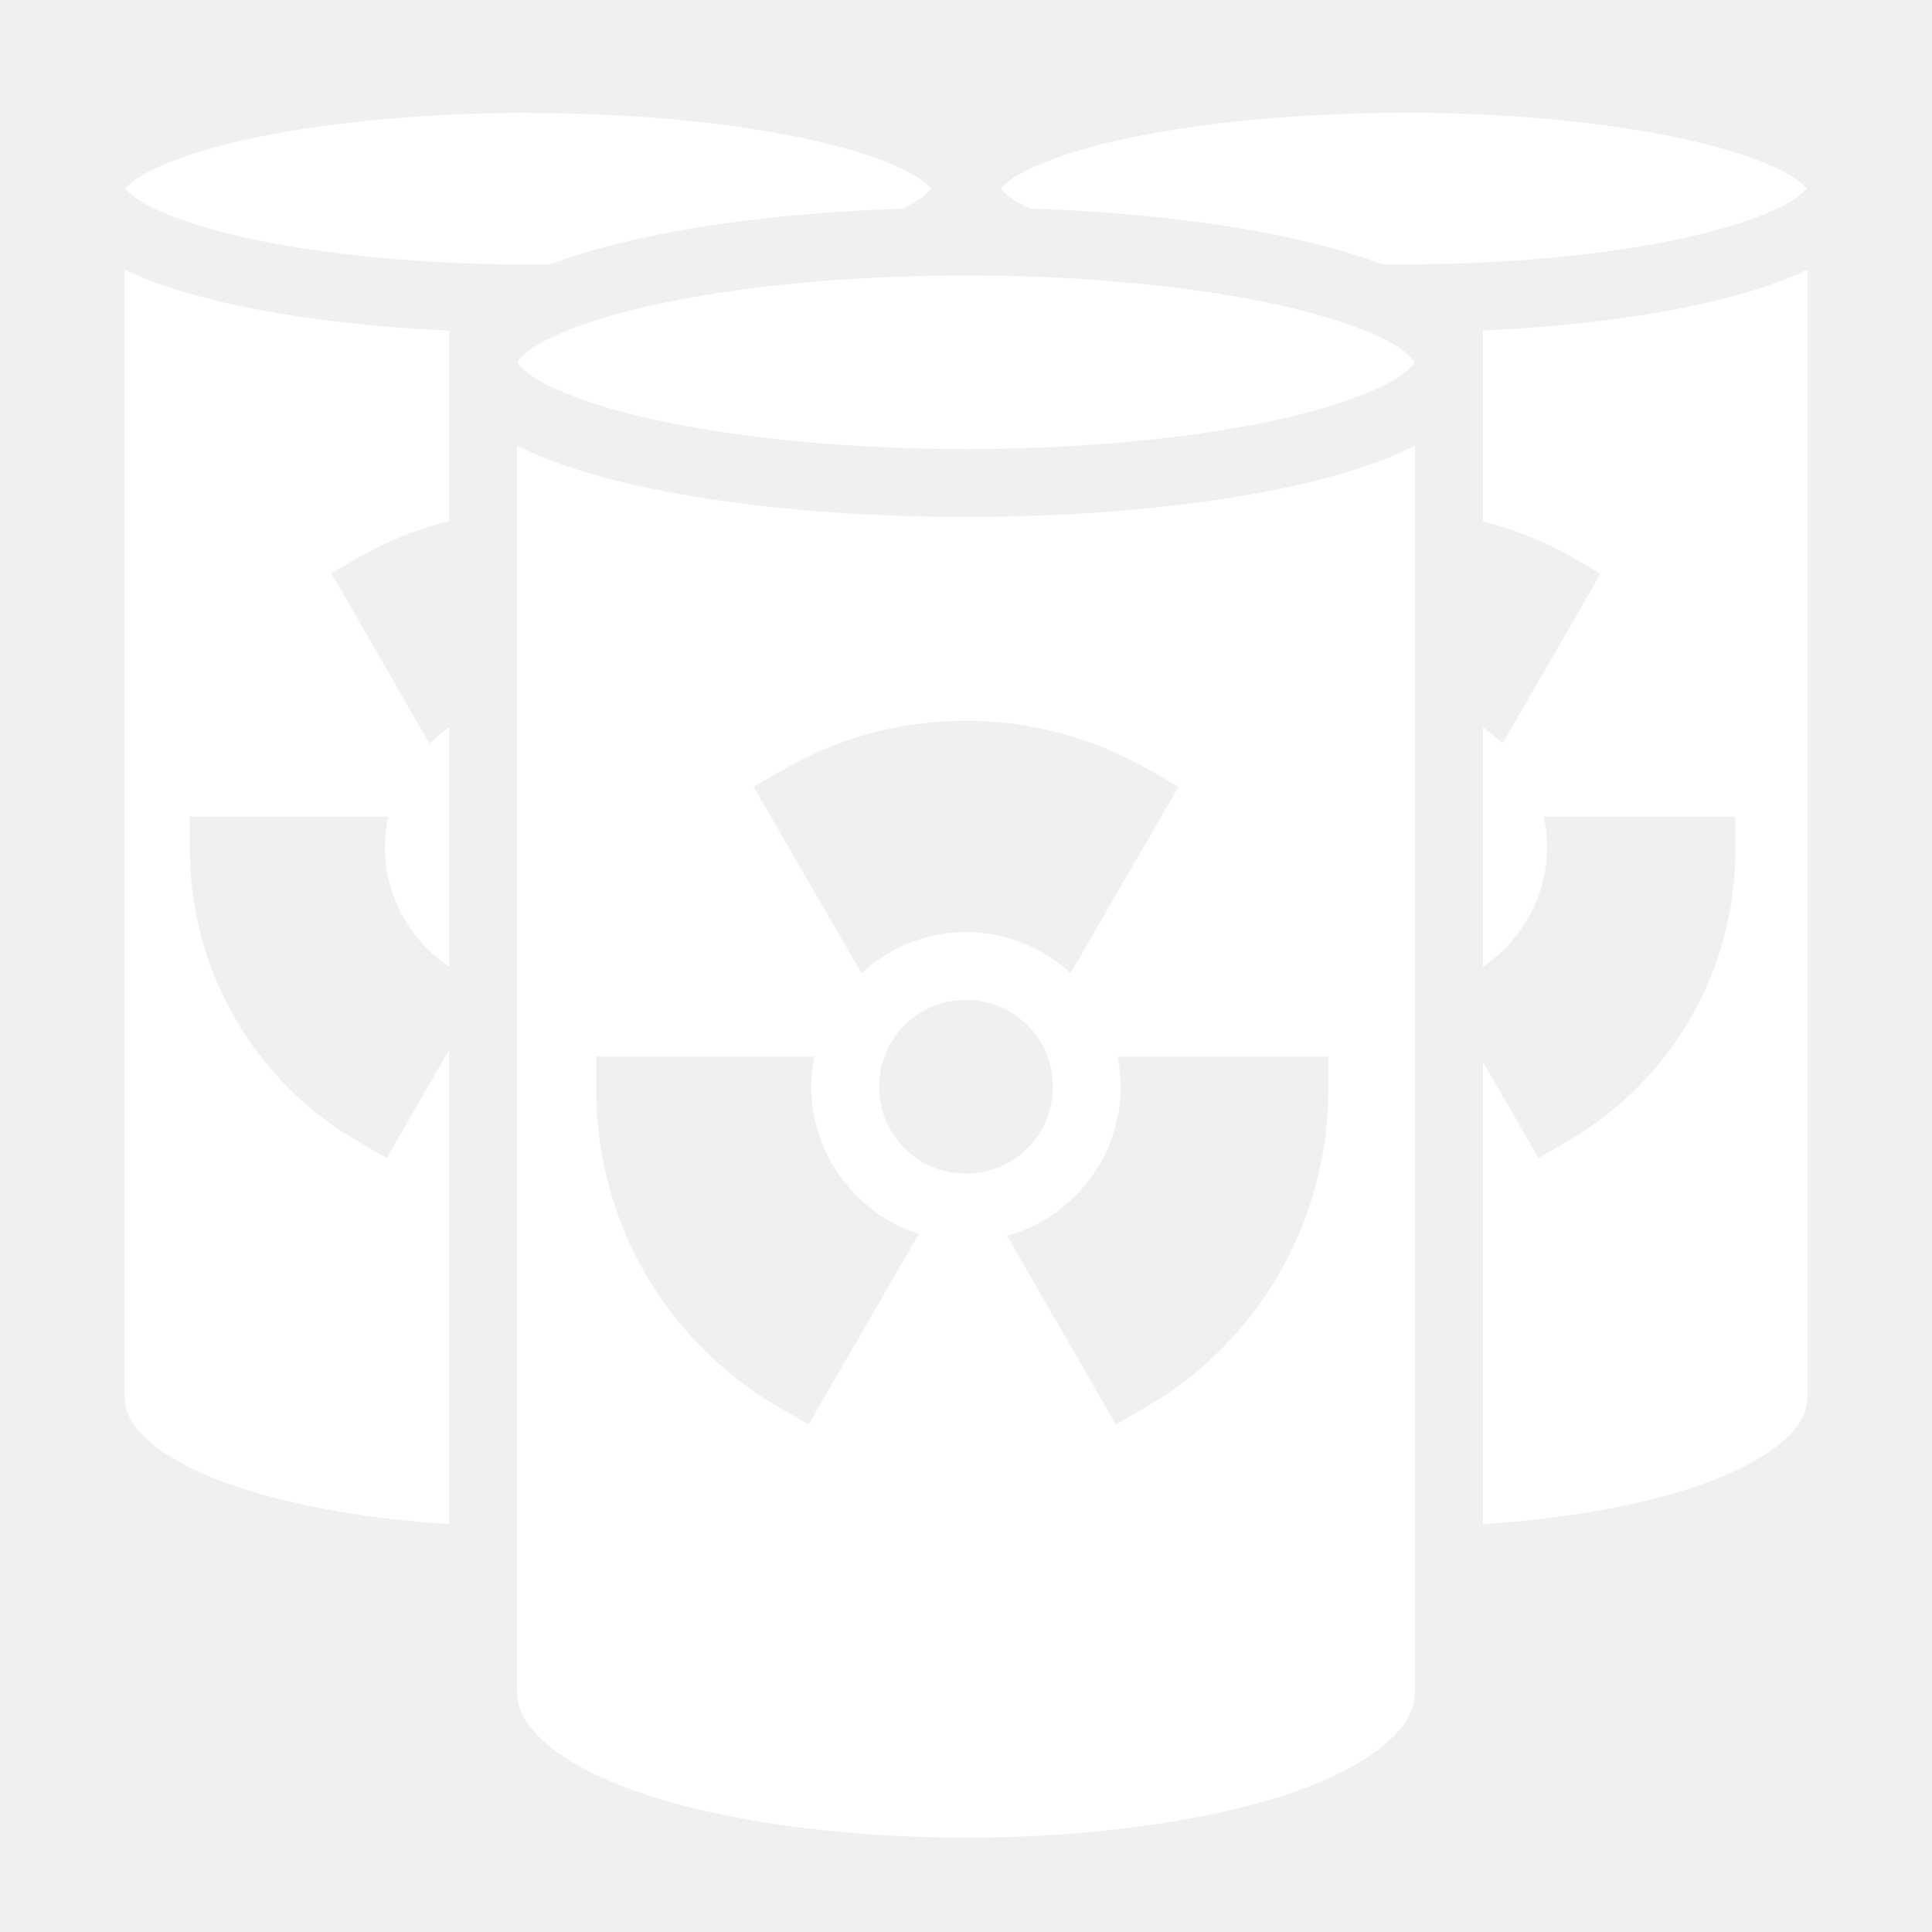
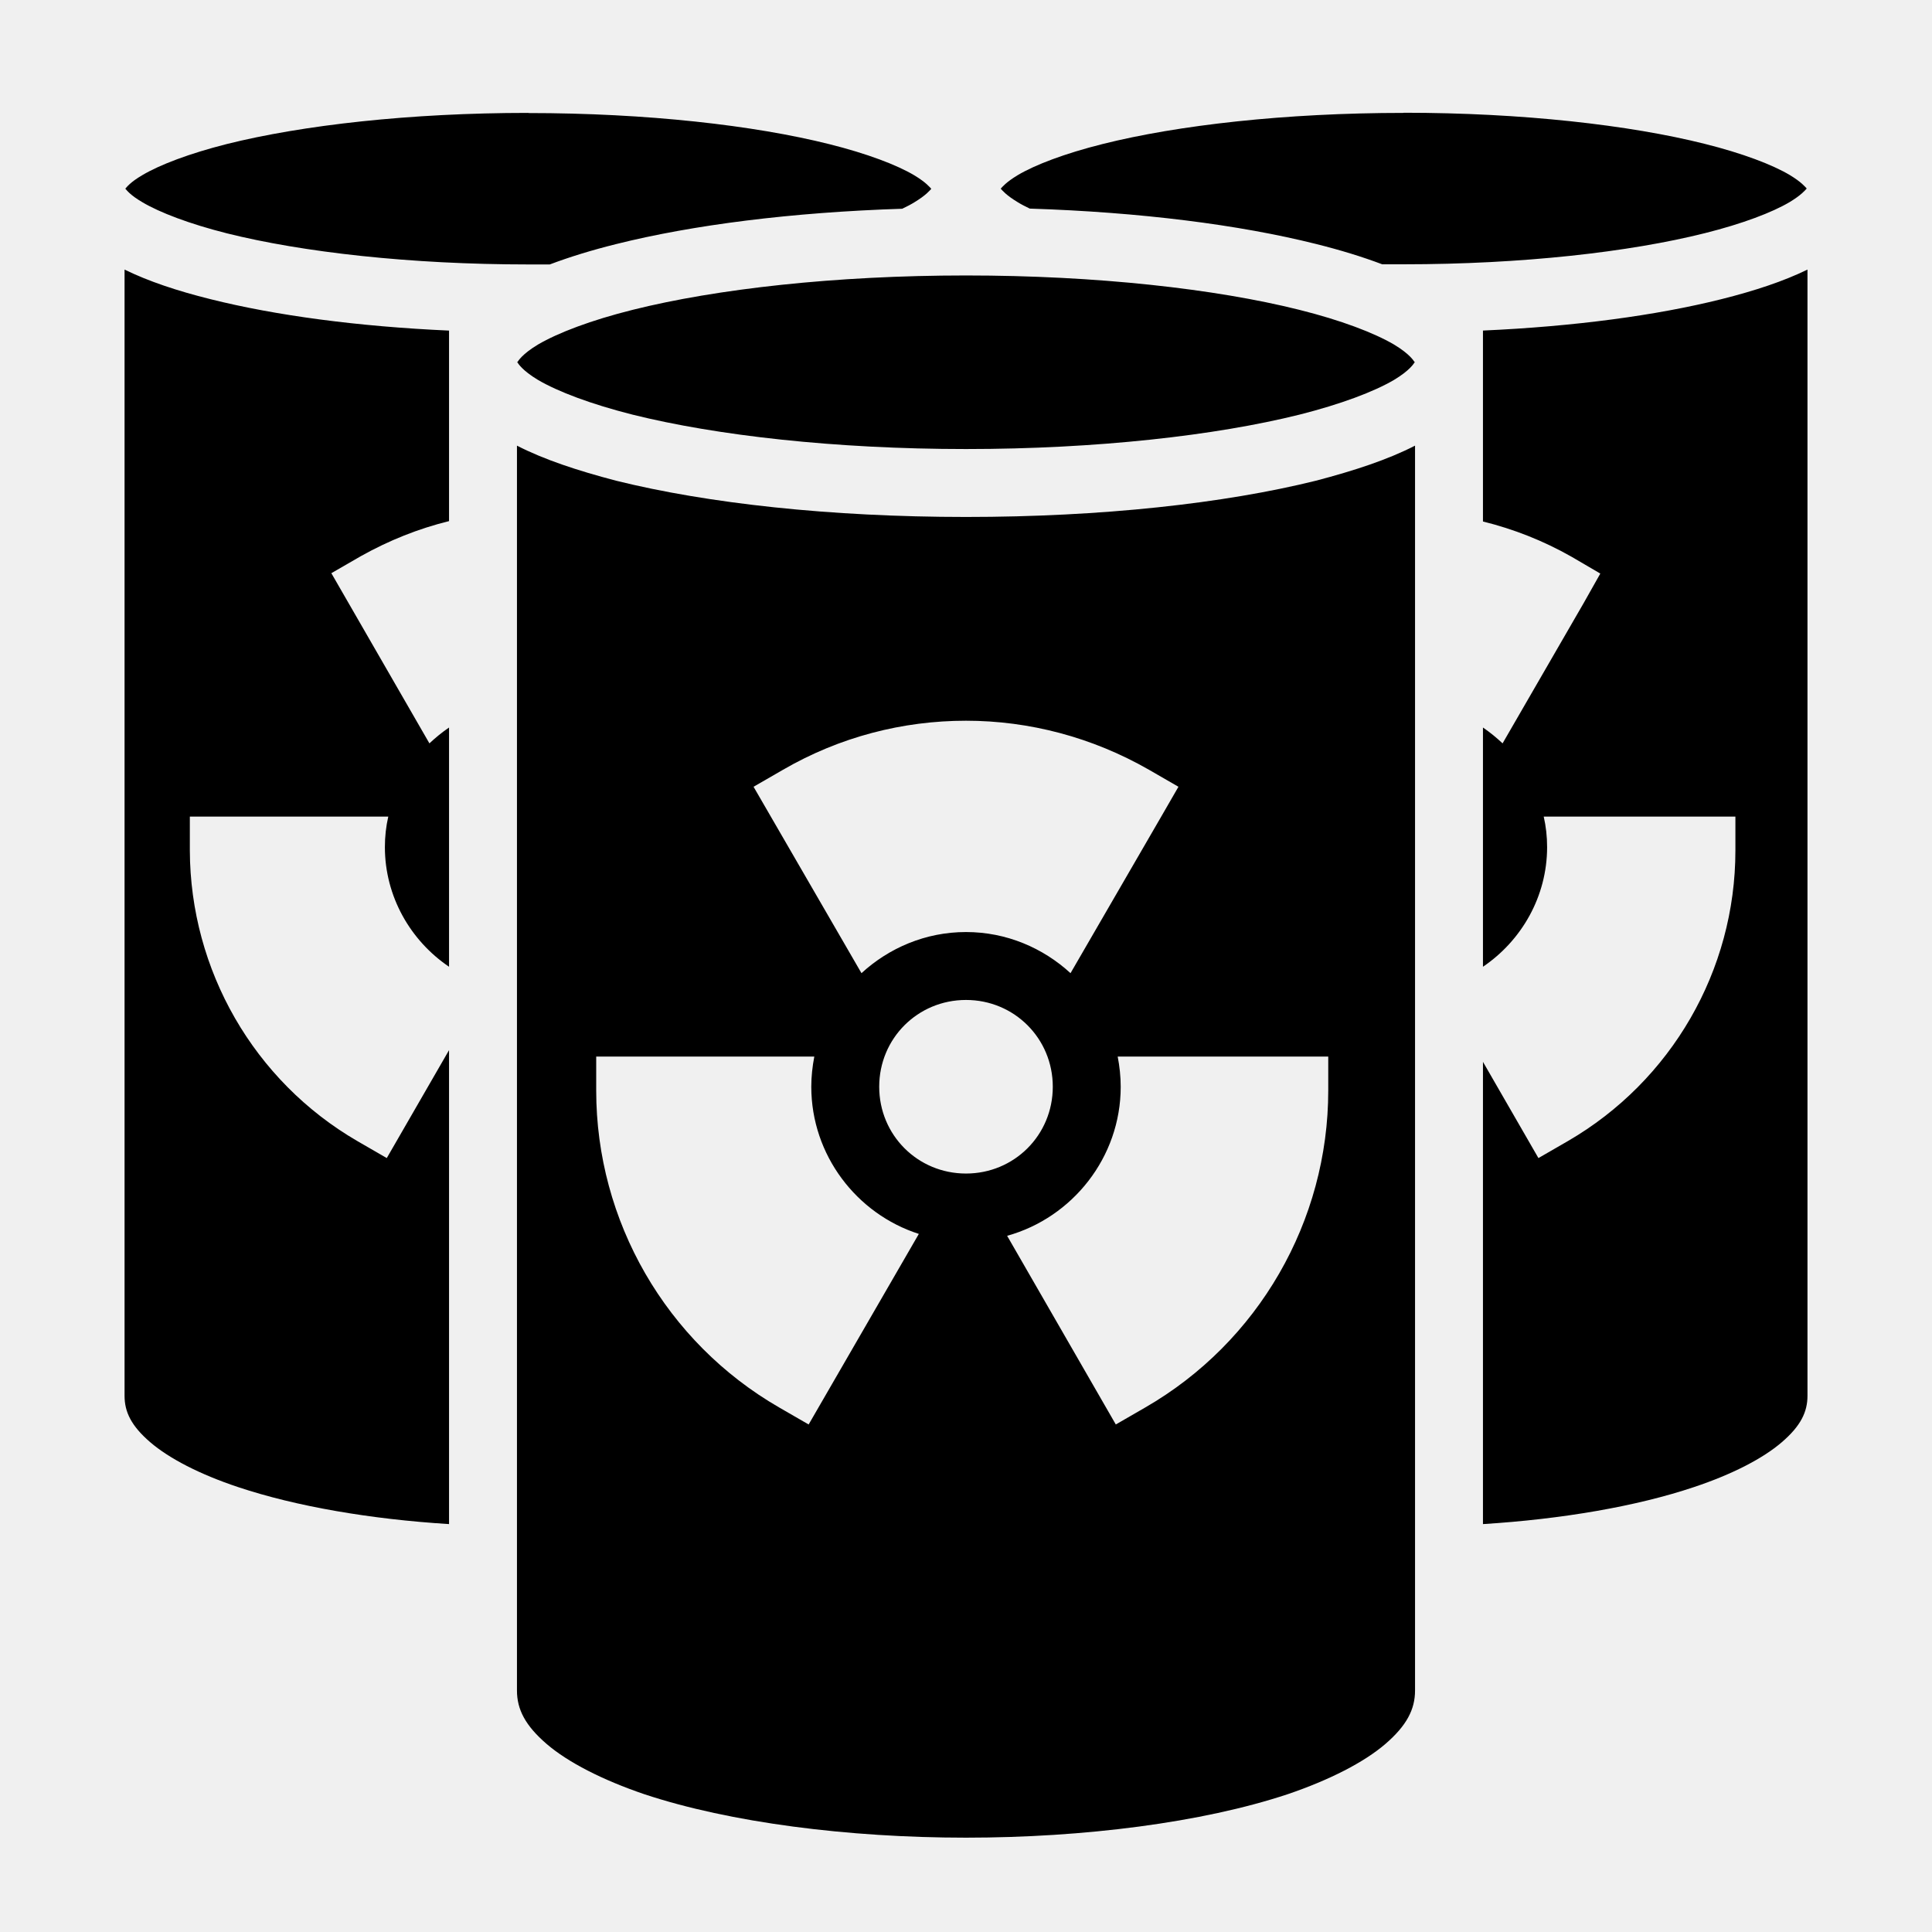
<svg xmlns="http://www.w3.org/2000/svg" width="100%" height="100%" viewBox="0 0 512 512" version="1.1" style="fill-rule:evenodd;clip-rule:evenodd;stroke-linejoin:round;stroke-miterlimit:2;">
  <g>
-     <path d="M140,29.92C108.6,29.92 80.11,33.17 60.11,38.17C50.21,40.67 42.31,43.68 37.71,46.42C34.51,48.29 33.61,49.57 33.21,50C33.61,50.43 34.51,51.71 37.71,53.58C42.31,56.32 50.21,59.33 60.11,61.83C80.11,66.83 108.6,70.08 140,70.08L145.7,70.08C151,68.08 156.8,66.3 163.3,64.68C183.6,59.6 209.8,56.26 239.1,55.32C240.3,54.75 241.4,54.18 242.3,53.62C245.4,51.75 246.4,50.47 246.8,50.04C246.4,49.61 245.4,48.33 242.3,46.46C237.7,43.72 229.8,40.71 219.8,38.21C199.9,33.21 171.4,29.96 140,29.96L140,29.92ZM372,29.92C340.6,29.92 312.1,33.17 292.2,38.17C282.2,40.67 274.3,43.68 269.7,46.42C266.6,48.29 265.6,49.57 265.2,50C265.6,50.43 266.6,51.71 269.7,53.58C270.6,54.14 271.7,54.71 272.9,55.28C302.2,56.22 328.4,59.56 348.7,64.64C355.2,66.26 361,68.04 366.3,70.04L372,70.04C403.4,70.04 431.9,66.79 451.8,61.79C461.8,59.29 469.7,56.28 474.3,53.54C477.4,51.67 478.4,50.39 478.8,49.96C478.4,49.53 477.4,48.25 474.3,46.38C469.7,43.64 461.8,40.63 451.8,38.13C431.9,33.13 403.4,29.88 372,29.88L372,29.92ZM33.01,71.44L33.01,369.9C33.01,374.2 34.81,377.9 39.81,382.2C44.81,386.5 52.91,390.7 63.11,394.1C78.41,399.2 98.11,402.6 119,403.9L119,278.3L102.5,306.9L94.71,302.4C67.31,286.5 50.41,257.1 50.31,225.4L50.31,216.4L102.9,216.4C102.3,219 102,221.7 102,224.5C102,237.6 108.8,249.3 119,256.2L119,192.8C117.1,194.1 115.4,195.5 113.8,197L87.81,151.9L95.61,147.4C103.1,143.2 110.9,140.1 119,138.1L119,87.61C94.81,86.53 73.01,83.6 55.81,79.29C46.91,77.08 39.31,74.53 33.01,71.44ZM479,71.44C472.7,74.53 465,77.07 456.2,79.28C439,83.59 417.2,86.52 393,87.6L393,138.2C401.1,140.2 409,143.3 416.4,147.5L424.1,152L419.7,159.8L398.2,197C396.6,195.5 394.9,194.1 393,192.8L393,256.2C403.2,249.3 410,237.6 410,224.5C410,221.7 409.7,219 409.1,216.4L459.9,216.4L459.9,225.4C459.9,257.2 442.9,286.5 415.5,302.4L407.7,306.9L393,281.4L393,403.9C413.9,402.6 433.7,399.2 448.9,394.1C459.1,390.7 467.2,386.5 472.2,382.2C477.2,377.9 479,374.2 479,369.9L479,71.44ZM256,73C221.3,73 189.8,76.57 167.7,82.1C156.6,84.87 147.9,88.19 142.6,91.29C138.3,93.87 137.3,95.71 137.1,96C137.3,96.29 138.3,98.12 142.6,100.7C147.9,103.8 156.6,107.1 167.7,109.9C189.8,115.4 221.3,119 256,119C290.7,119 322.2,115.4 344.3,109.9C355.4,107.1 364.1,103.8 369.4,100.7C373.7,98.12 374.7,96.29 374.9,96C374.7,95.71 373.7,93.87 369.4,91.29C364.1,88.19 355.4,84.87 344.3,82.1C322.2,76.57 290.7,73 256,73ZM374.9,96C375,96.1 375,96.1 375,96C375,95.9 375,95.9 374.9,96ZM137.1,96C137,95.9 137,95.9 137,96C137,96.1 137,96.1 137.1,96ZM137,118.1L137,448C137,453 139.2,457.3 144.9,462.2C150.5,467 159.6,471.7 170.8,475.5C193.4,483 224.8,487 256,487C287.2,487 318.6,483 341.2,475.5C352.4,471.7 361.5,467 367.1,462.2C372.8,457.3 375,453 375,448L375,118.1C367.8,121.8 359,124.7 348.7,127.4C324.5,133.4 292,137 256,137C220,137 187.5,133.4 163.3,127.4C153,124.7 144.2,121.8 137,118.1ZM256,191C272.8,191 289.5,195.4 304.5,204L312.3,208.5L307.8,216.3L283.7,257.9C276.4,251.2 266.7,247 256,247C245.3,247 235.6,251.2 228.3,257.9L199.7,208.5L207.5,204C222.5,195.3 239.2,191 256,191ZM256,265C268.8,265 279,275.2 279,288C279,300.8 268.8,311 256,311C243.2,311 233,300.8 233,288C233,275.2 243.2,265 256,265ZM158,280L215.8,280C215.3,282.6 215,285.3 215,288C215,306.1 227,321.7 243.5,327L214.3,377.5L206.5,373C176.5,355.7 158,323.6 158,289L158,280ZM296.2,280L352,280L352,289C352,323.6 333.5,355.7 303.5,373L295.7,377.5L266.9,327.5C284.2,322.7 297,306.7 297,288C297,285.3 296.7,282.6 296.2,280Z" style="fill:white;fill-rule:nonzero;" />
+     <path d="M140,29.92C108.6,29.92 80.11,33.17 60.11,38.17C50.21,40.67 42.31,43.68 37.71,46.42C34.51,48.29 33.61,49.57 33.21,50C33.61,50.43 34.51,51.71 37.71,53.58C42.31,56.32 50.21,59.33 60.11,61.83C80.11,66.83 108.6,70.08 140,70.08L145.7,70.08C151,68.08 156.8,66.3 163.3,64.68C183.6,59.6 209.8,56.26 239.1,55.32C240.3,54.75 241.4,54.18 242.3,53.62C245.4,51.75 246.4,50.47 246.8,50.04C246.4,49.61 245.4,48.33 242.3,46.46C237.7,43.72 229.8,40.71 219.8,38.21C199.9,33.21 171.4,29.96 140,29.96L140,29.92ZM372,29.92C340.6,29.92 312.1,33.17 292.2,38.17C282.2,40.67 274.3,43.68 269.7,46.42C266.6,48.29 265.6,49.57 265.2,50C265.6,50.43 266.6,51.71 269.7,53.58C270.6,54.14 271.7,54.71 272.9,55.28C302.2,56.22 328.4,59.56 348.7,64.64C355.2,66.26 361,68.04 366.3,70.04L372,70.04C403.4,70.04 431.9,66.79 451.8,61.79C461.8,59.29 469.7,56.28 474.3,53.54C477.4,51.67 478.4,50.39 478.8,49.96C478.4,49.53 477.4,48.25 474.3,46.38C469.7,43.64 461.8,40.63 451.8,38.13C431.9,33.13 403.4,29.88 372,29.88L372,29.92ZM33.01,71.44L33.01,369.9C33.01,374.2 34.81,377.9 39.81,382.2C44.81,386.5 52.91,390.7 63.11,394.1C78.41,399.2 98.11,402.6 119,403.9L119,278.3L102.5,306.9L94.71,302.4C67.31,286.5 50.41,257.1 50.31,225.4L50.31,216.4L102.9,216.4C102.3,219 102,221.7 102,224.5C102,237.6 108.8,249.3 119,256.2L119,192.8C117.1,194.1 115.4,195.5 113.8,197L87.81,151.9L95.61,147.4C103.1,143.2 110.9,140.1 119,138.1L119,87.61C94.81,86.53 73.01,83.6 55.81,79.29C46.91,77.08 39.31,74.53 33.01,71.44ZM479,71.44C472.7,74.53 465,77.07 456.2,79.28C439,83.59 417.2,86.52 393,87.6L393,138.2C401.1,140.2 409,143.3 416.4,147.5L424.1,152L419.7,159.8L398.2,197C396.6,195.5 394.9,194.1 393,192.8L393,256.2C403.2,249.3 410,237.6 410,224.5C410,221.7 409.7,219 409.1,216.4L459.9,216.4L459.9,225.4C459.9,257.2 442.9,286.5 415.5,302.4L407.7,306.9L393,281.4L393,403.9C413.9,402.6 433.7,399.2 448.9,394.1C459.1,390.7 467.2,386.5 472.2,382.2C477.2,377.9 479,374.2 479,369.9L479,71.44ZM256,73C221.3,73 189.8,76.57 167.7,82.1C156.6,84.87 147.9,88.19 142.6,91.29C138.3,93.87 137.3,95.71 137.1,96C137.3,96.29 138.3,98.12 142.6,100.7C147.9,103.8 156.6,107.1 167.7,109.9C189.8,115.4 221.3,119 256,119C290.7,119 322.2,115.4 344.3,109.9C355.4,107.1 364.1,103.8 369.4,100.7C373.7,98.12 374.7,96.29 374.9,96C374.7,95.71 373.7,93.87 369.4,91.29C364.1,88.19 355.4,84.87 344.3,82.1C322.2,76.57 290.7,73 256,73ZM374.9,96C375,96.1 375,96.1 375,96C375,95.9 375,95.9 374.9,96ZM137.1,96C137,95.9 137,95.9 137,96C137,96.1 137,96.1 137.1,96ZM137,118.1L137,448C137,453 139.2,457.3 144.9,462.2C150.5,467 159.6,471.7 170.8,475.5C193.4,483 224.8,487 256,487C287.2,487 318.6,483 341.2,475.5C352.4,471.7 361.5,467 367.1,462.2C372.8,457.3 375,453 375,448L375,118.1C367.8,121.8 359,124.7 348.7,127.4C324.5,133.4 292,137 256,137C220,137 187.5,133.4 163.3,127.4C153,124.7 144.2,121.8 137,118.1ZM256,191C272.8,191 289.5,195.4 304.5,204L312.3,208.5L307.8,216.3L283.7,257.9C276.4,251.2 266.7,247 256,247C245.3,247 235.6,251.2 228.3,257.9L199.7,208.5L207.5,204C222.5,195.3 239.2,191 256,191ZM256,265C268.8,265 279,275.2 279,288C279,300.8 268.8,311 256,311C243.2,311 233,300.8 233,288C233,275.2 243.2,265 256,265ZM158,280L215.8,280C215.3,282.6 215,285.3 215,288C215,306.1 227,321.7 243.5,327L214.3,377.5L206.5,373C176.5,355.7 158,323.6 158,289L158,280ZM296.2,280L352,280L352,289C352,323.6 333.5,355.7 303.5,373L295.7,377.5L266.9,327.5C284.2,322.7 297,306.7 297,288C297,285.3 296.7,282.6 296.2,280Z" style="fill-rule:nonzero;" />
  </g>
</svg>
